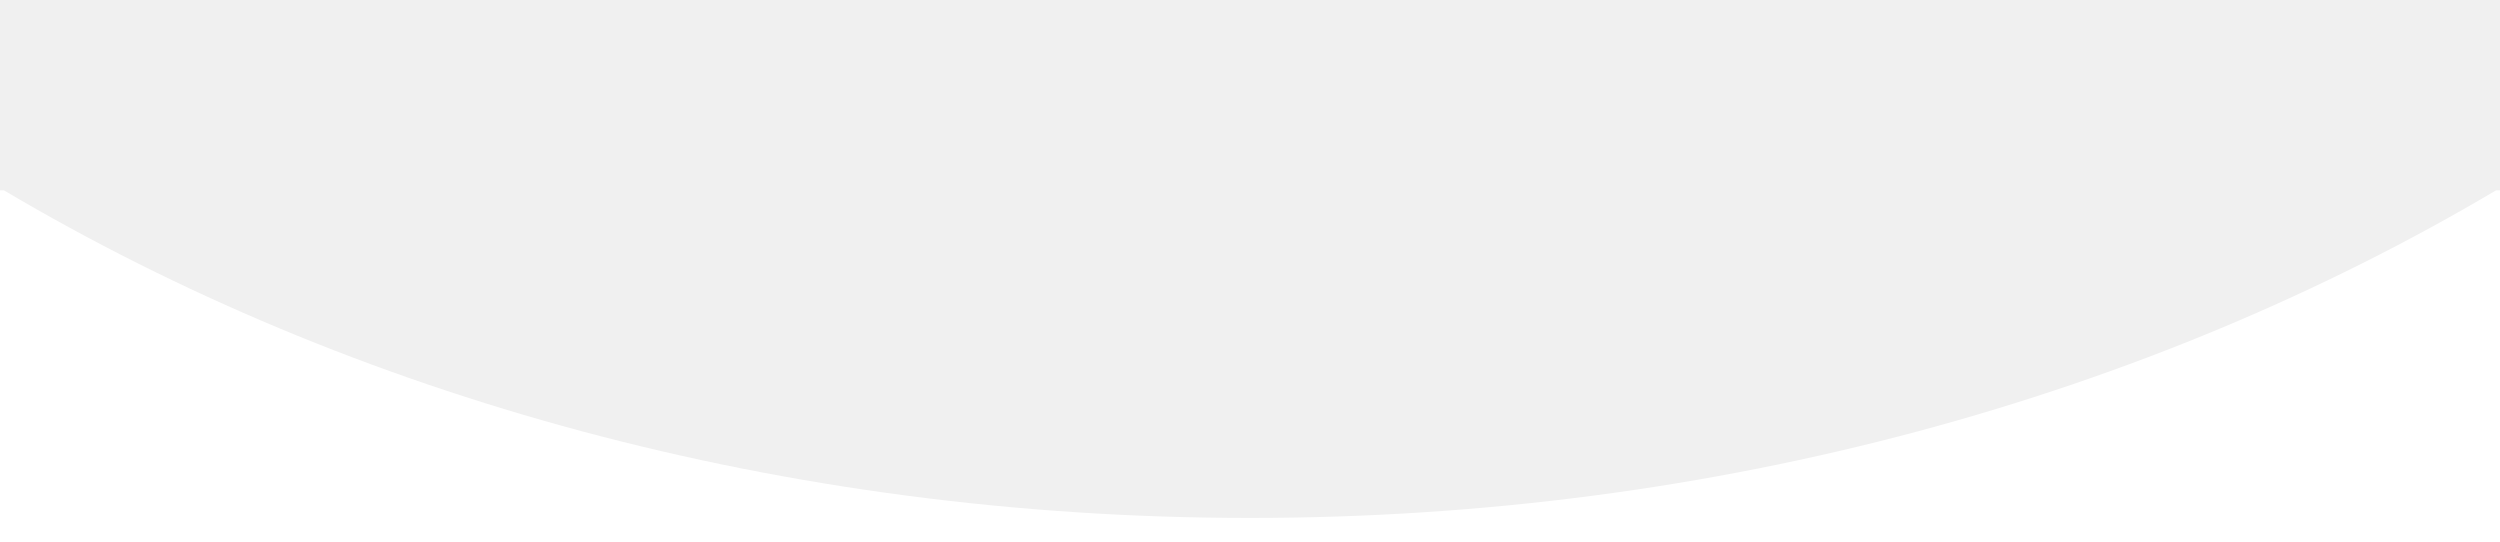
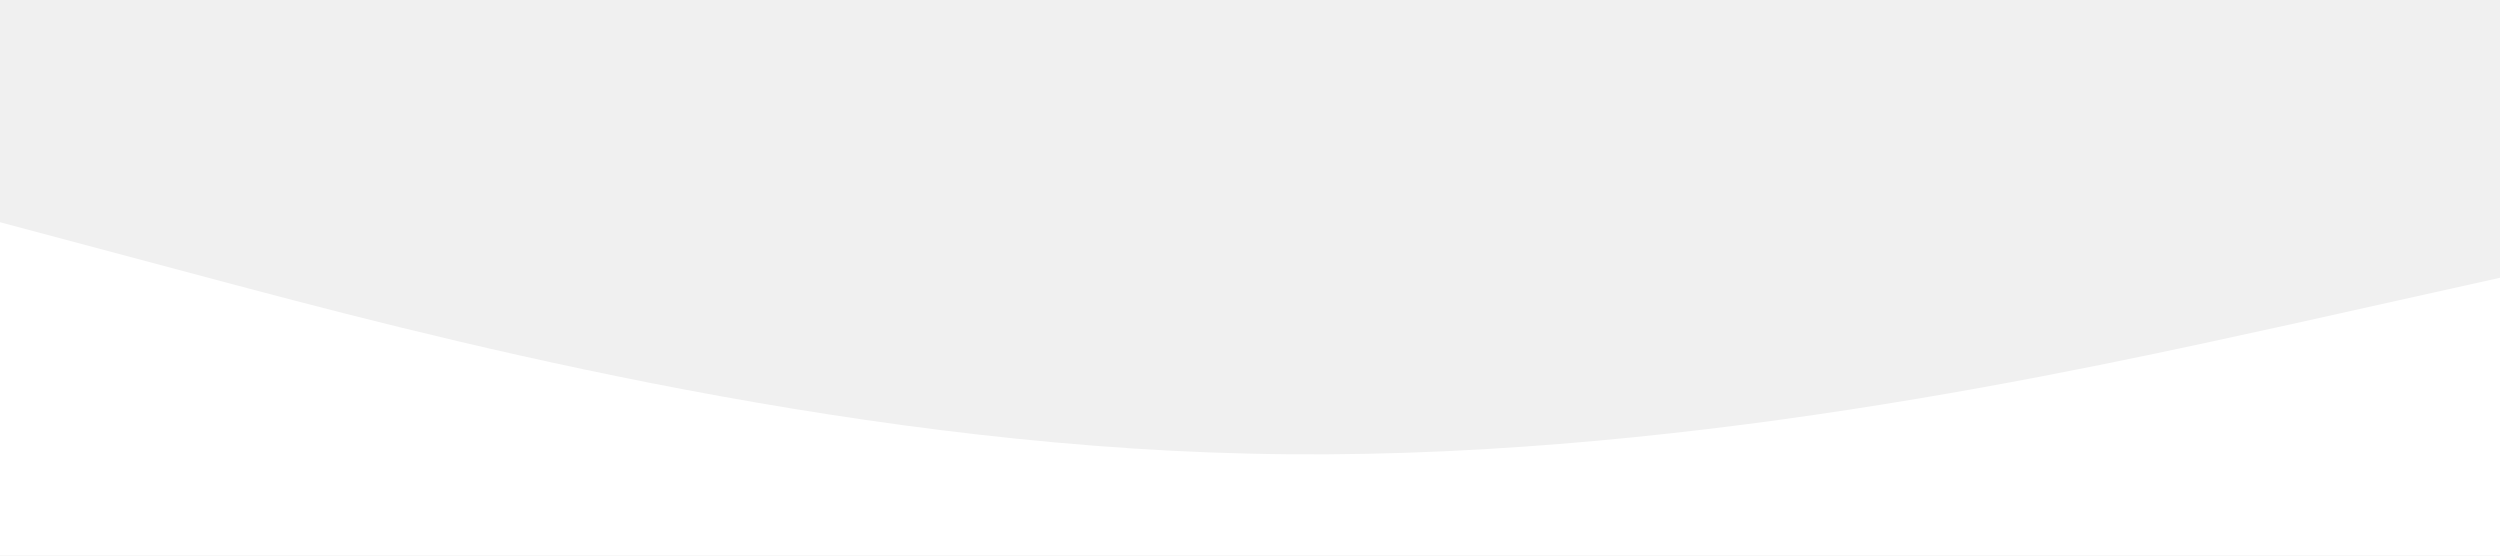
- <svg xmlns="http://www.w3.org/2000/svg" version="1.1">
-   <g>
-     <path fill="#FFFFFF" filter="url(#drop_shadow)" d="M683,283c-255.405,0-491.12-66.596-680.854-179H0v296h1366V104h-2.146C1174.119,216.404,938.405,283,683,283z" />
-   </g>
+ <svg xmlns="http://www.w3.org/2000/svg" viewBox="0 0 1440 320">
+   <path fill="#ffffff" fill-opacity="1" d="M0,128L120,160C240,192,480,256,720,261.3C960,267,1200,213,1320,186.7L1440,160L1440,320L1320,320C1200,320,960,320,720,320C480,320,240,320,120,320L0,320Z" />
</svg>
